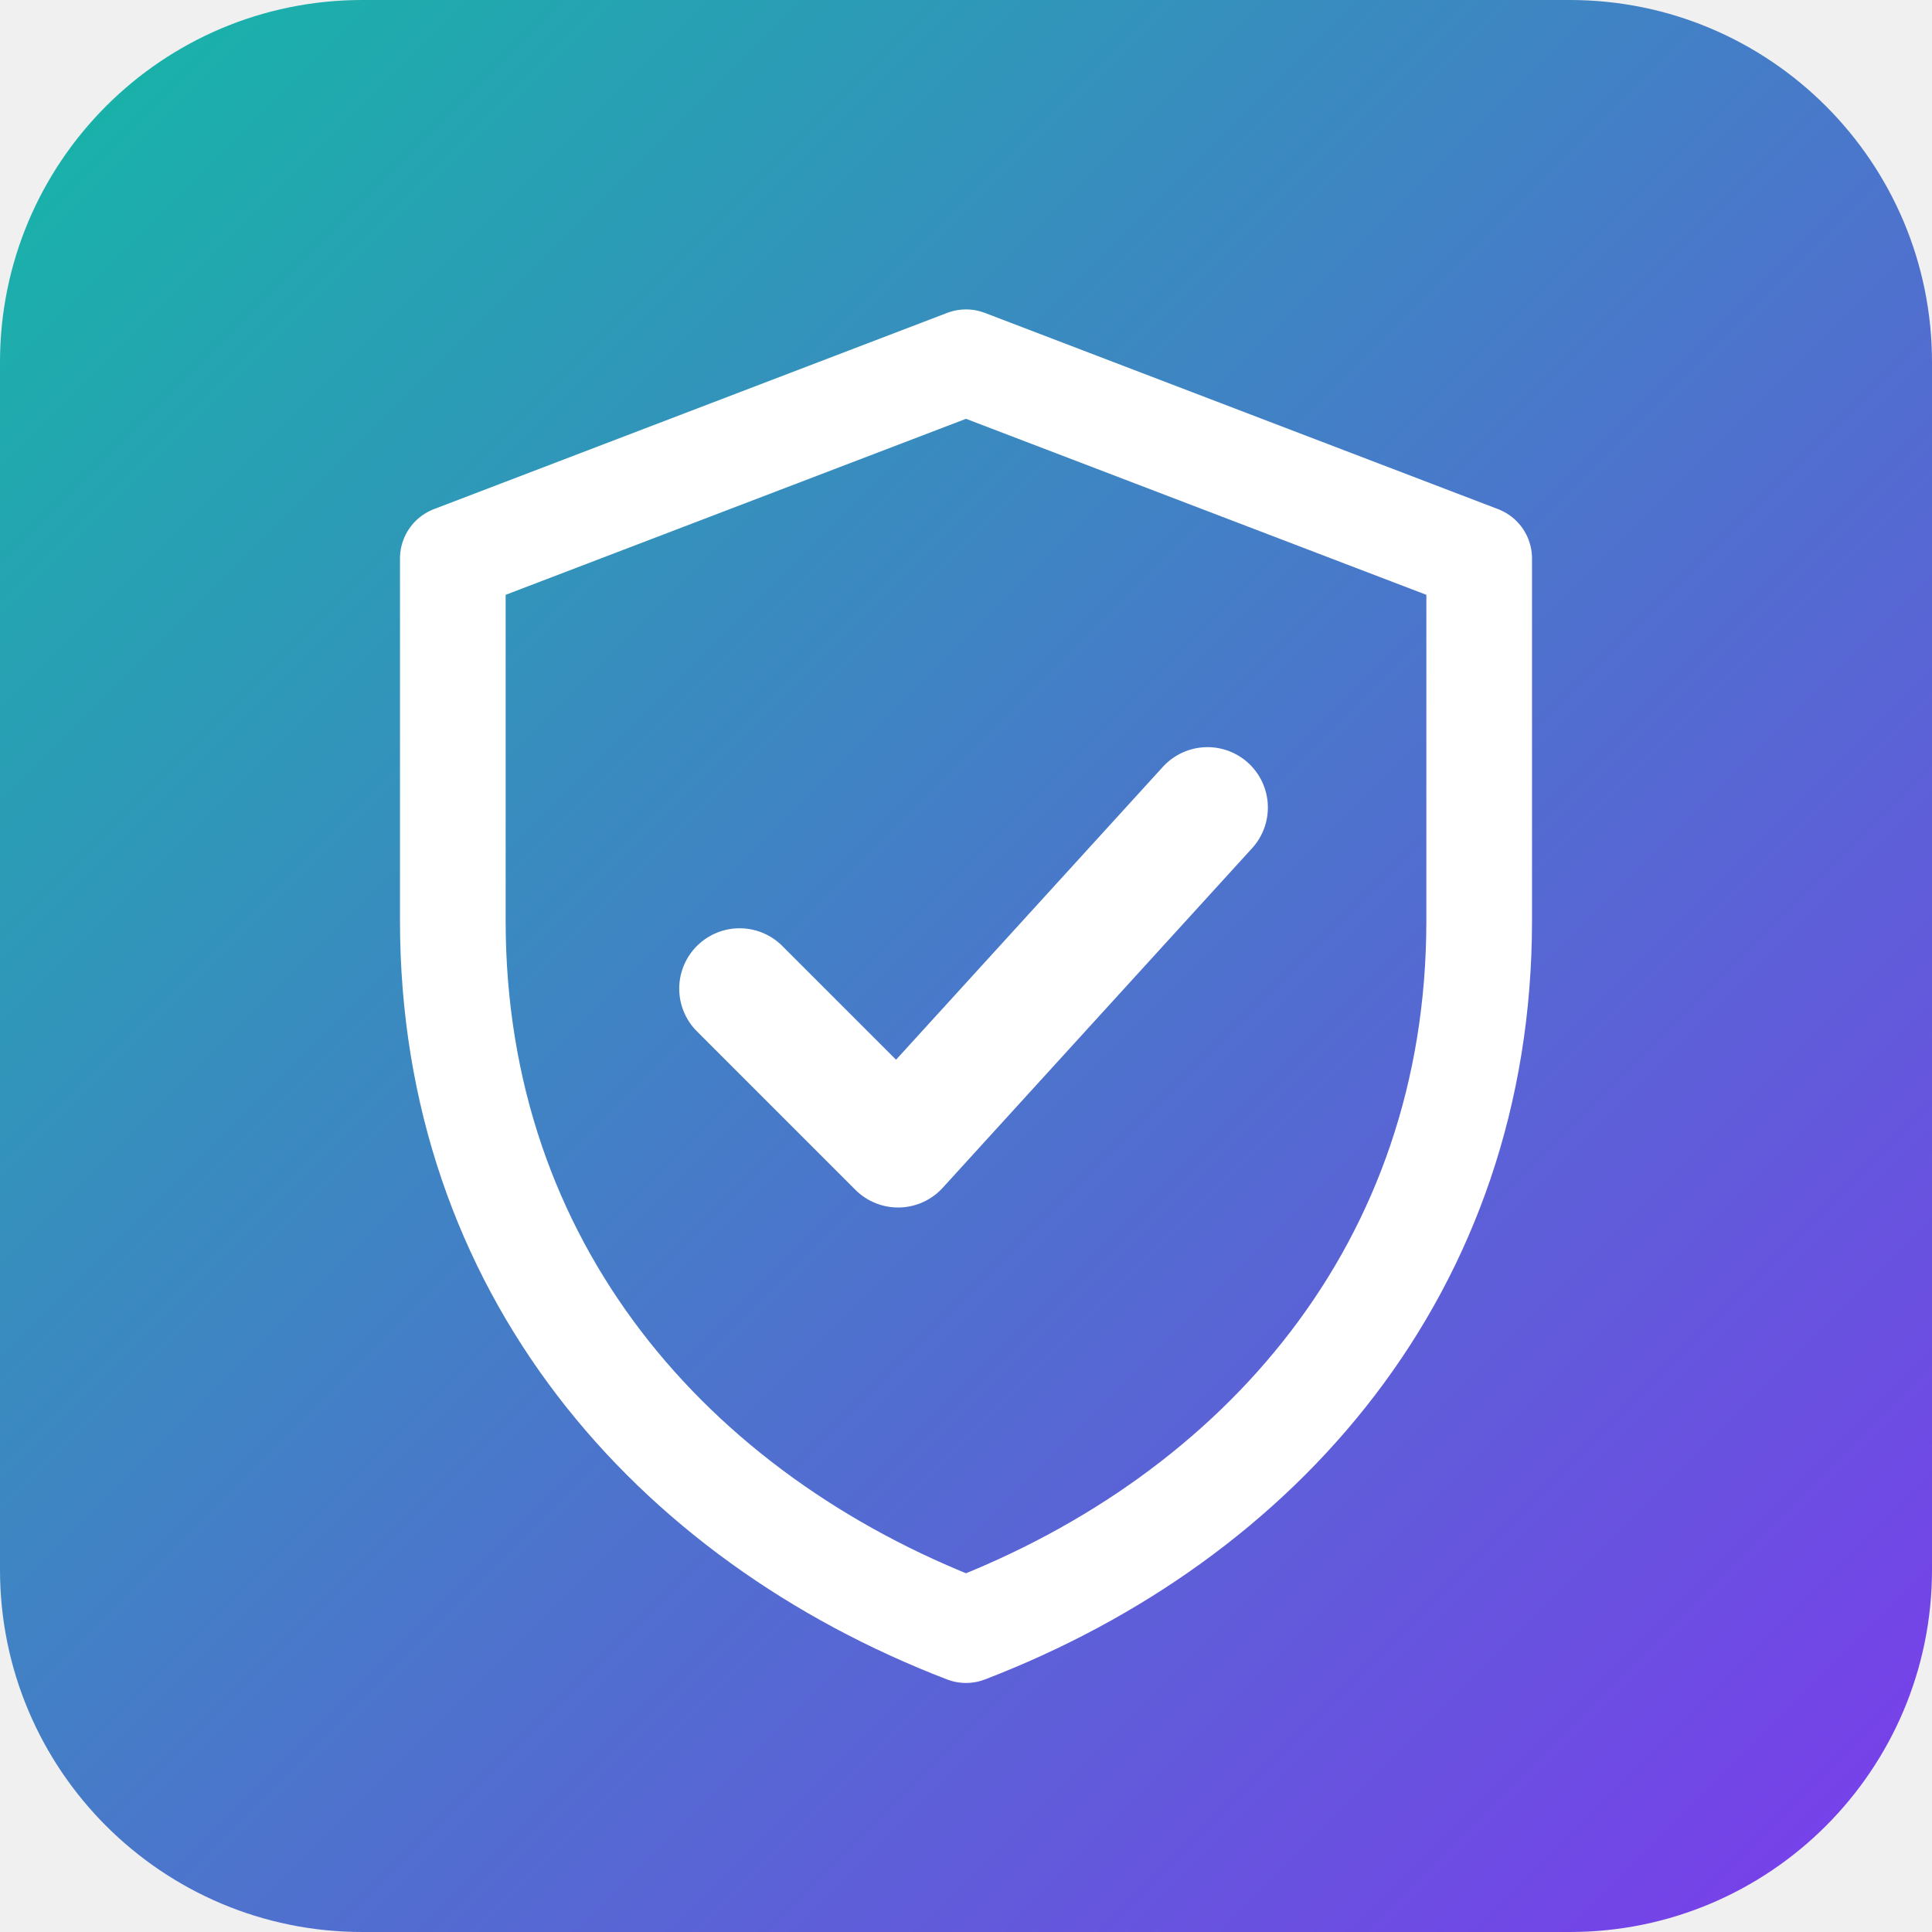
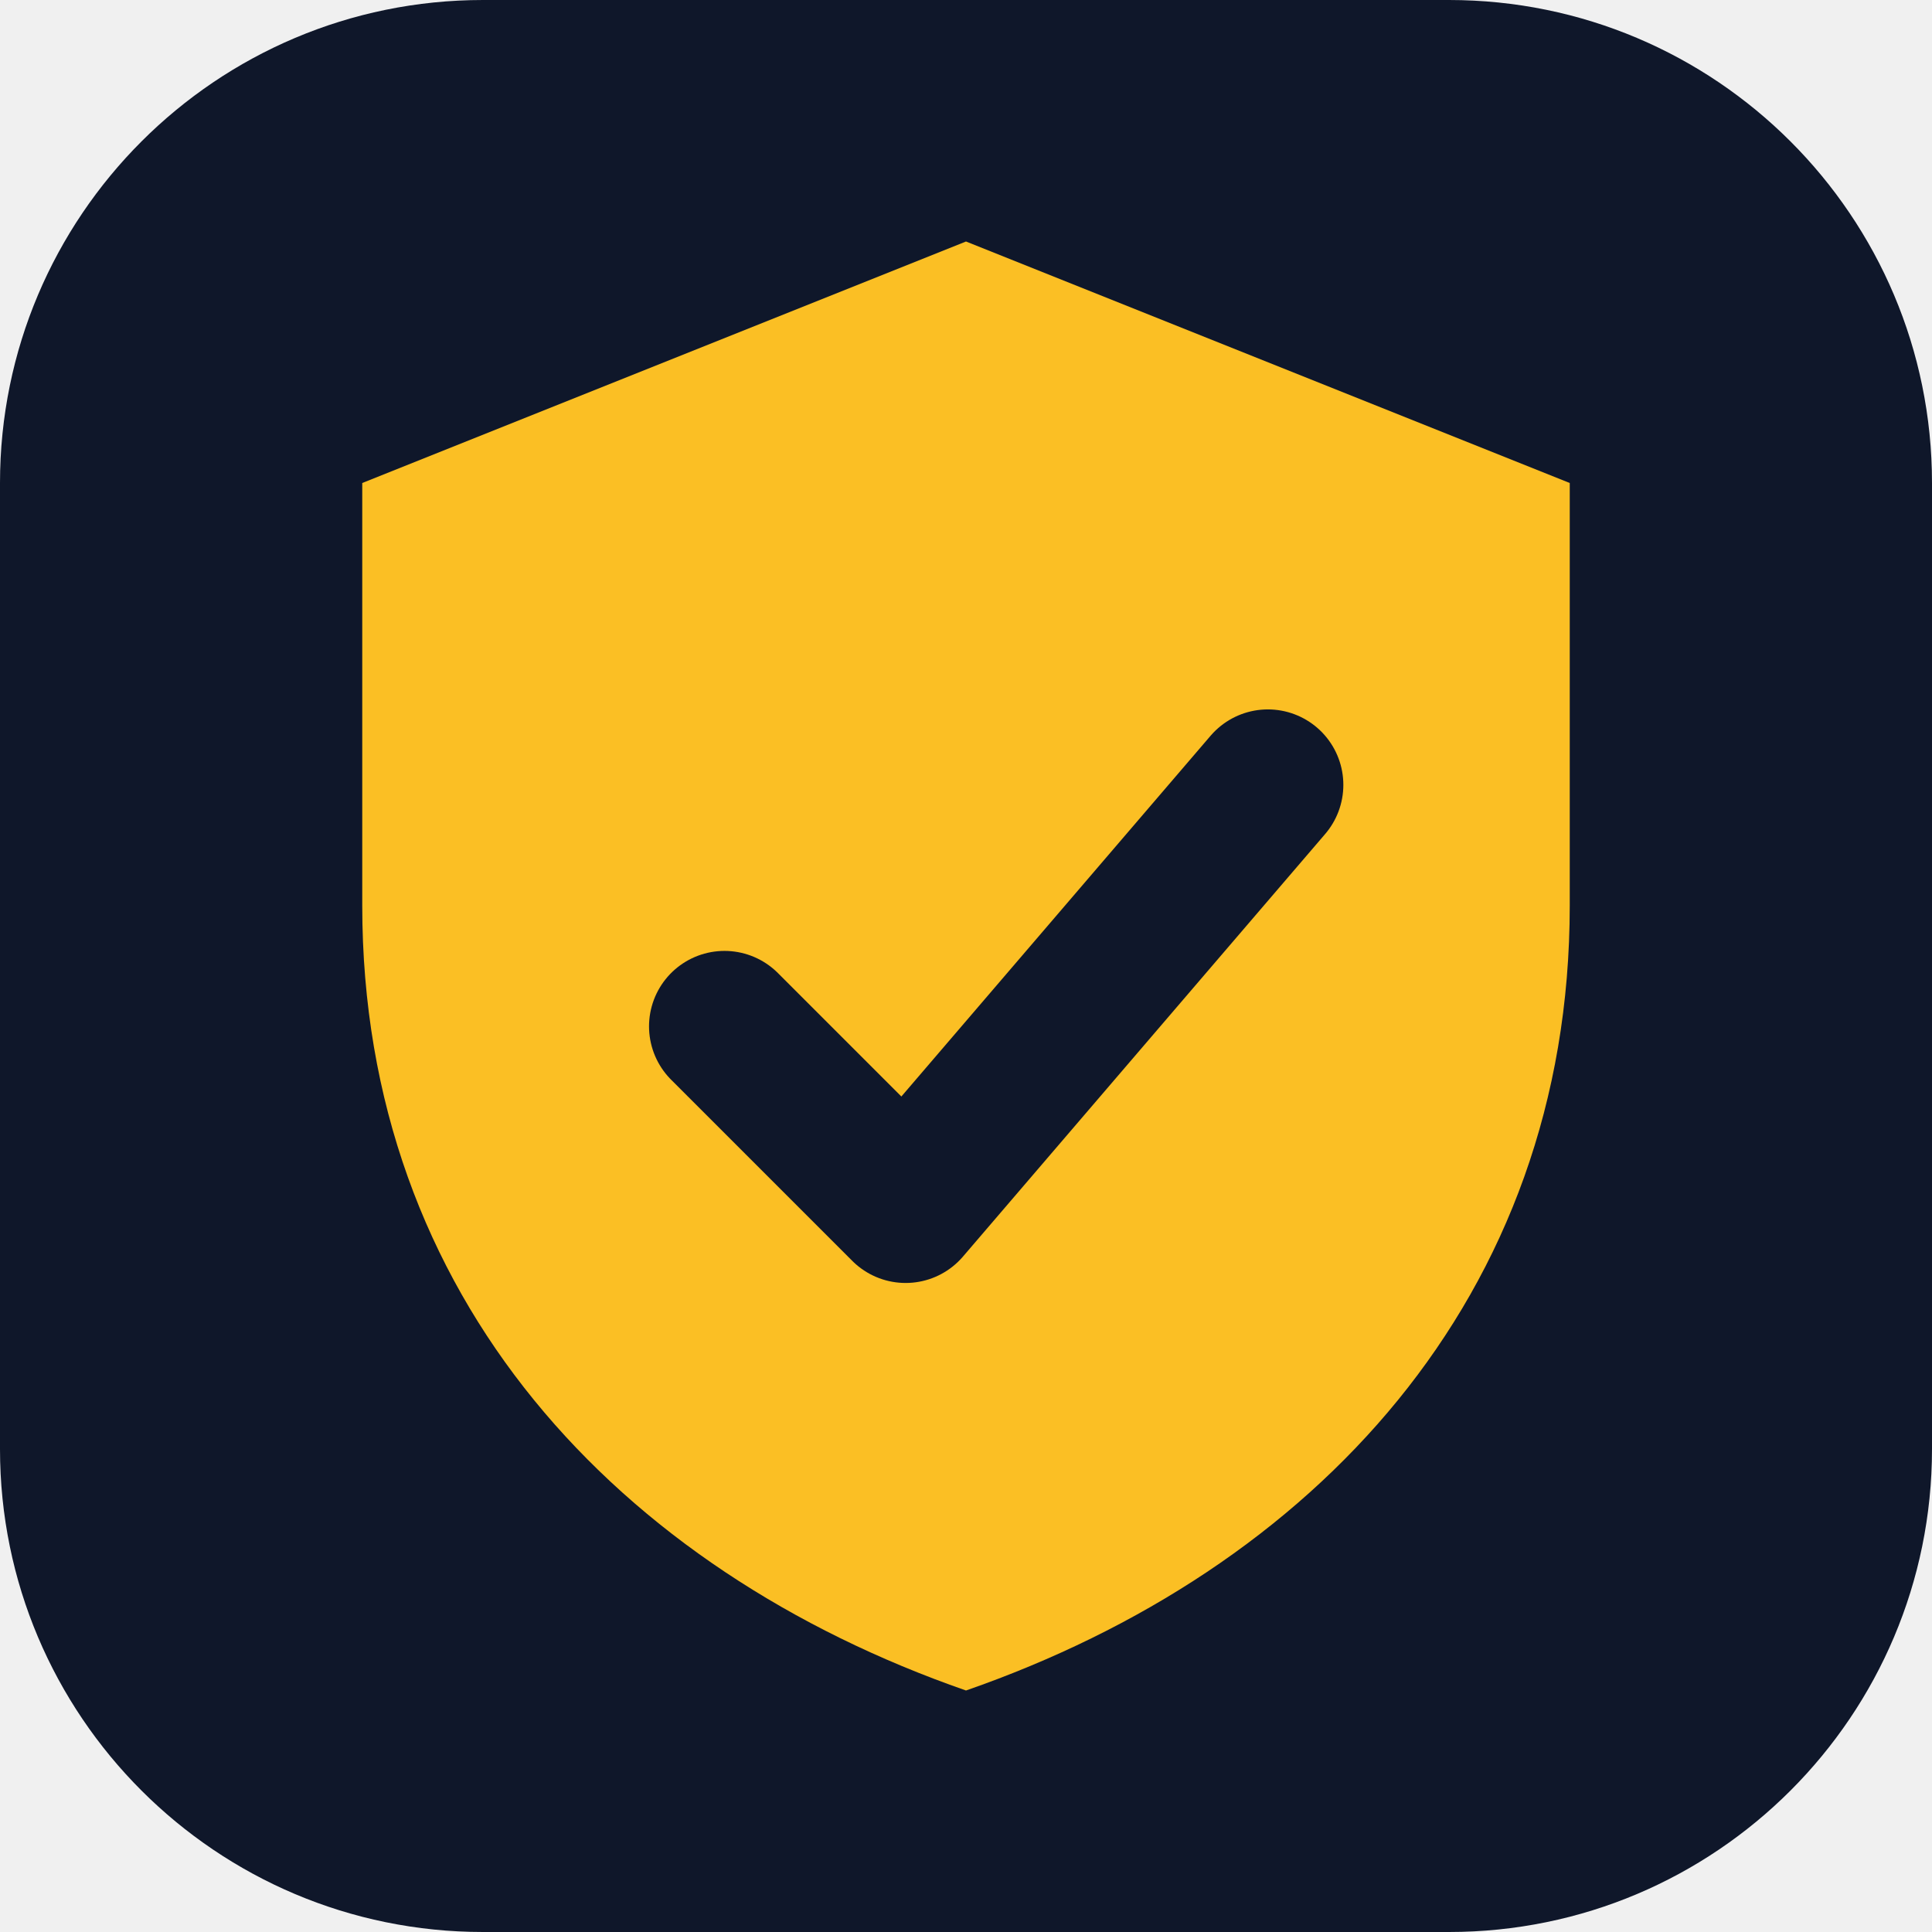
- <svg xmlns="http://www.w3.org/2000/svg" viewBox="0 0 512 512">
-   <defs>
-     <linearGradient id="g" x1="0" y1="0" x2="1" y2="1">
-       <stop offset="0" stop-color="#14b8a6" />
-       <stop offset="1" stop-color="#7c3aed" />
-     </linearGradient>
-   </defs>
-   <rect width="512" height="512" rx="96" fill="url(#g)" />
-   <path d="M256 96l136 52v96c0 92-58 158-136 188-78-30-136-96-136-188v-96z" fill="none" stroke="#fff" stroke-width="28" stroke-linejoin="round" />
-   <path d="M196 262l42 42 82-90" fill="none" stroke="#fff" stroke-width="32" stroke-linecap="round" stroke-linejoin="round" />
+ <svg xmlns="http://www.w3.org/2000/svg" viewBox="0 0 64 64">
+   <rect width="64" height="64" rx="16" fill="#0f172a" />
+   <path d="M32 8 12 16v14c0 13 8.5 22 20 26 11.5-4 20-13 20-26V16z" fill="#fbbf24" />
+   <path d="m24 34 6 6 12-14" stroke="#0f172a" stroke-width="5" fill="none" stroke-linecap="round" stroke-linejoin="round" />
</svg>
